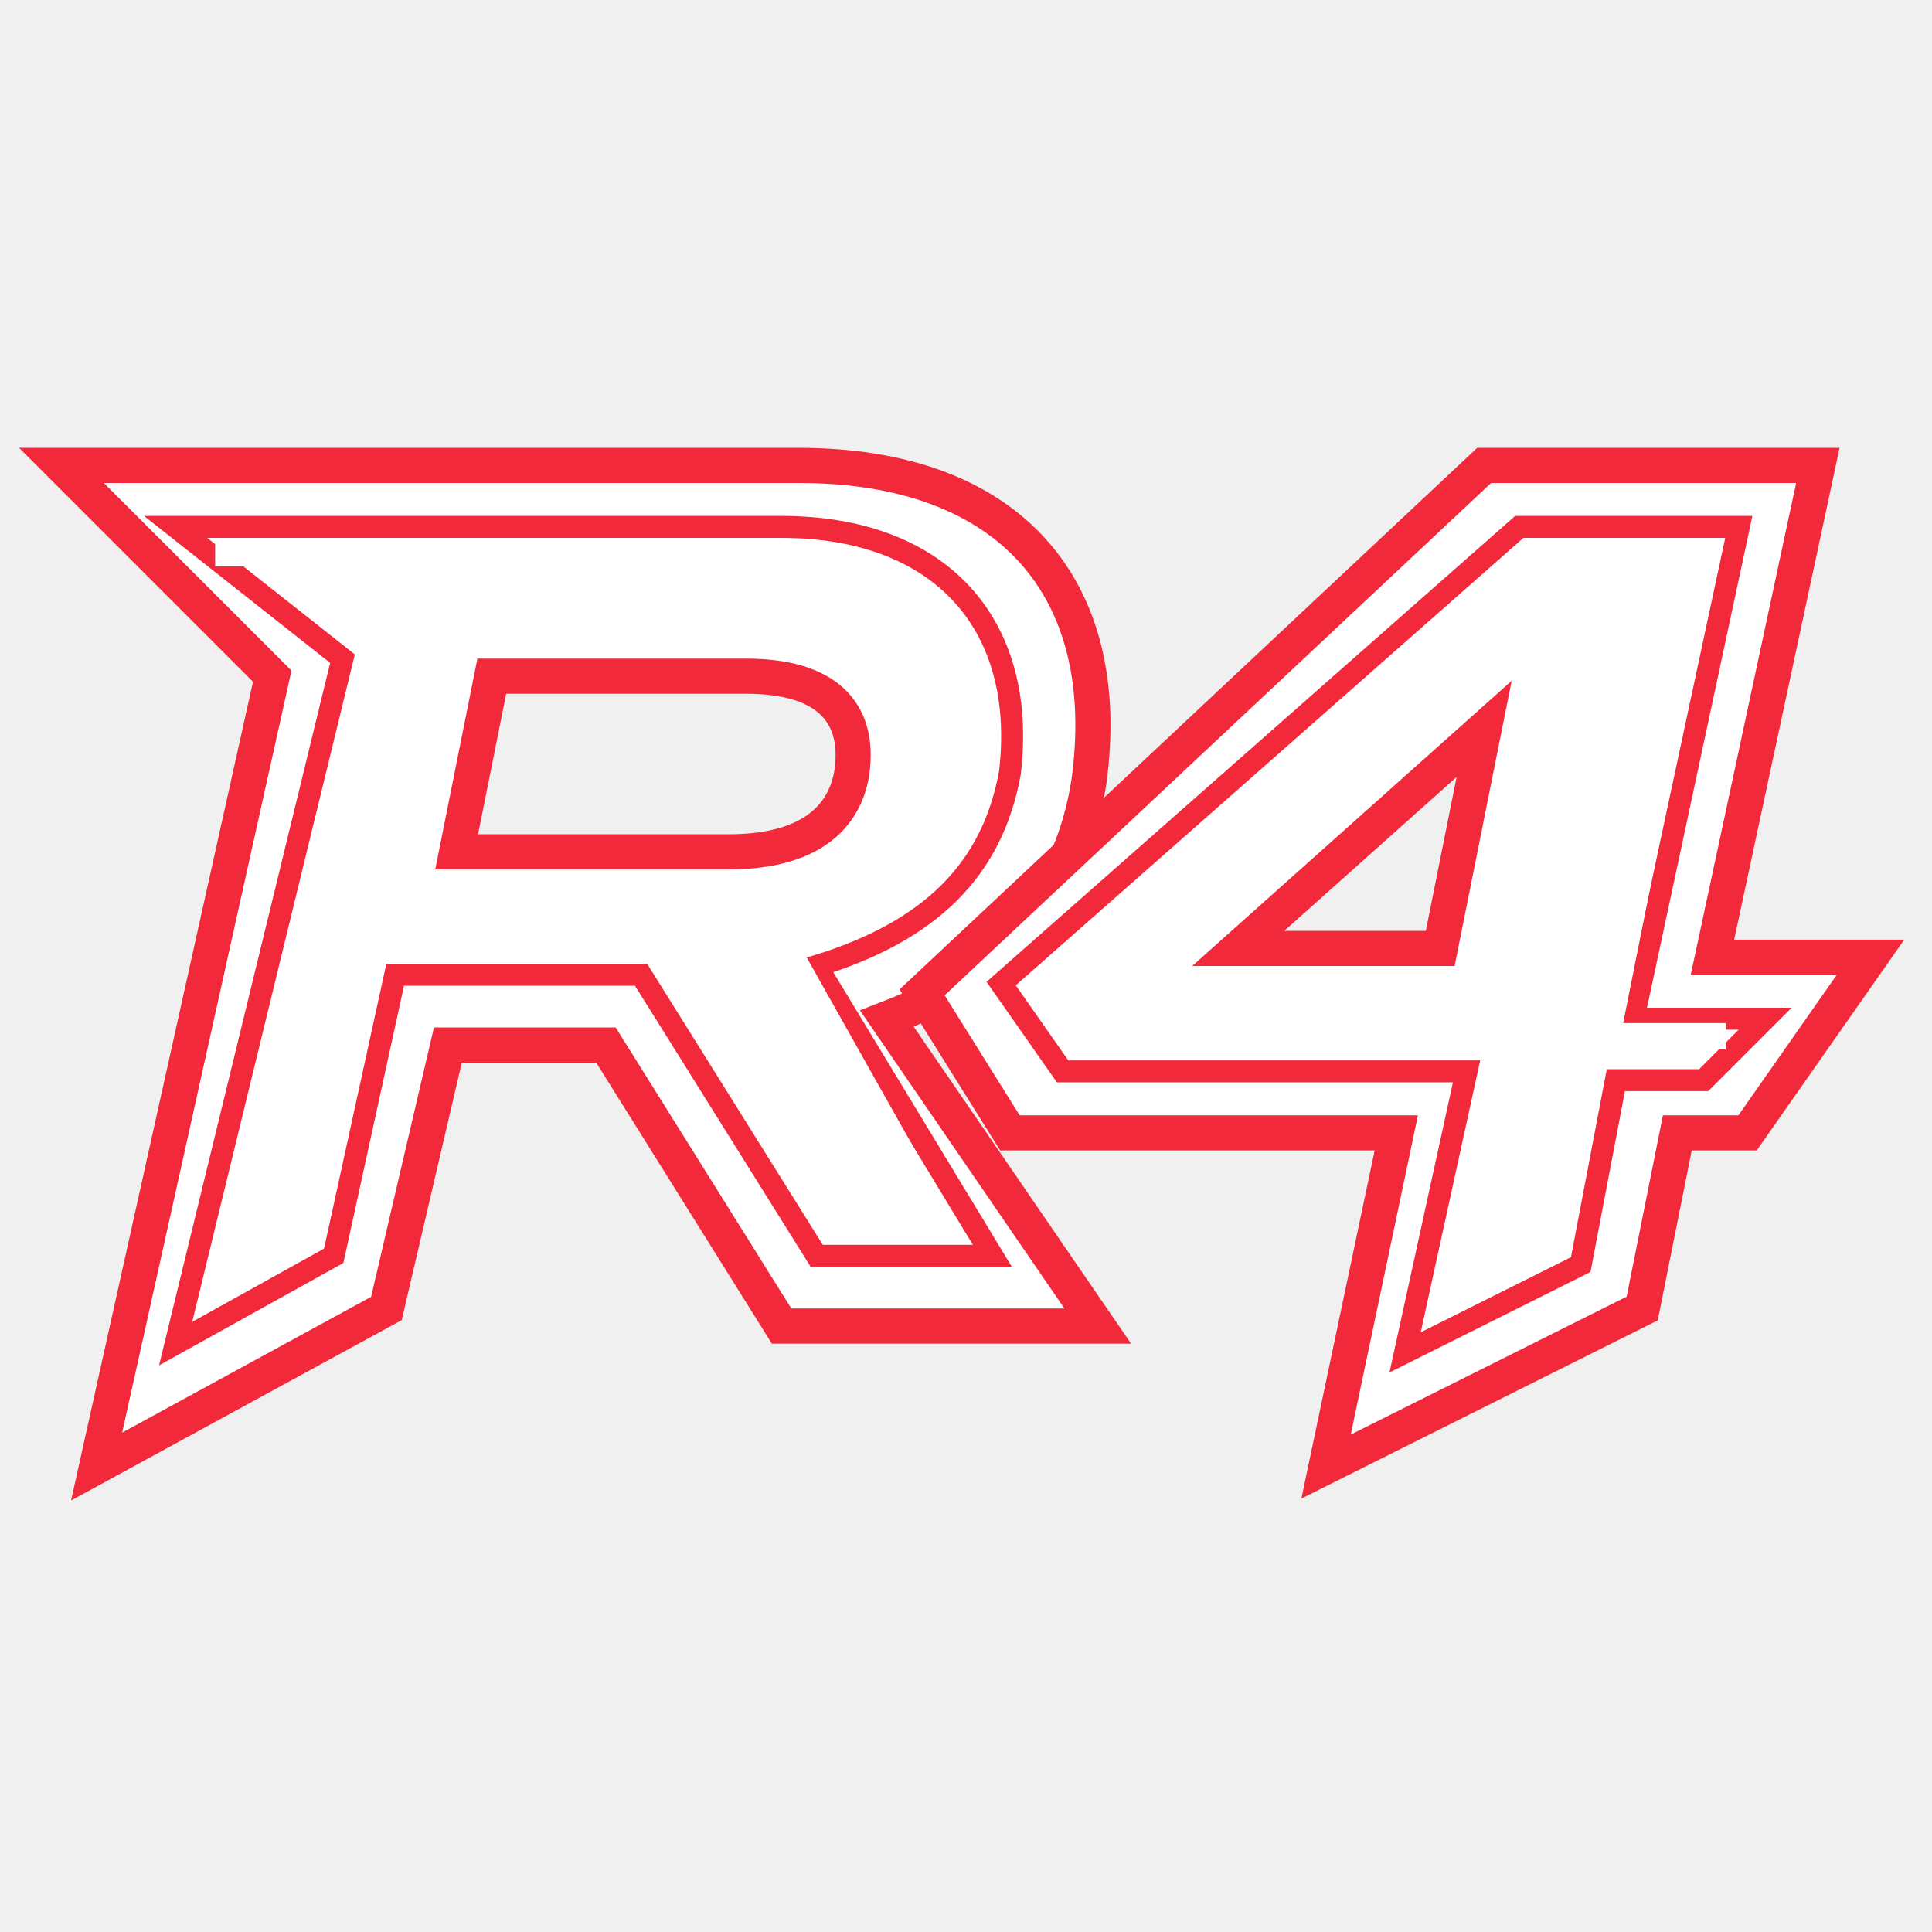
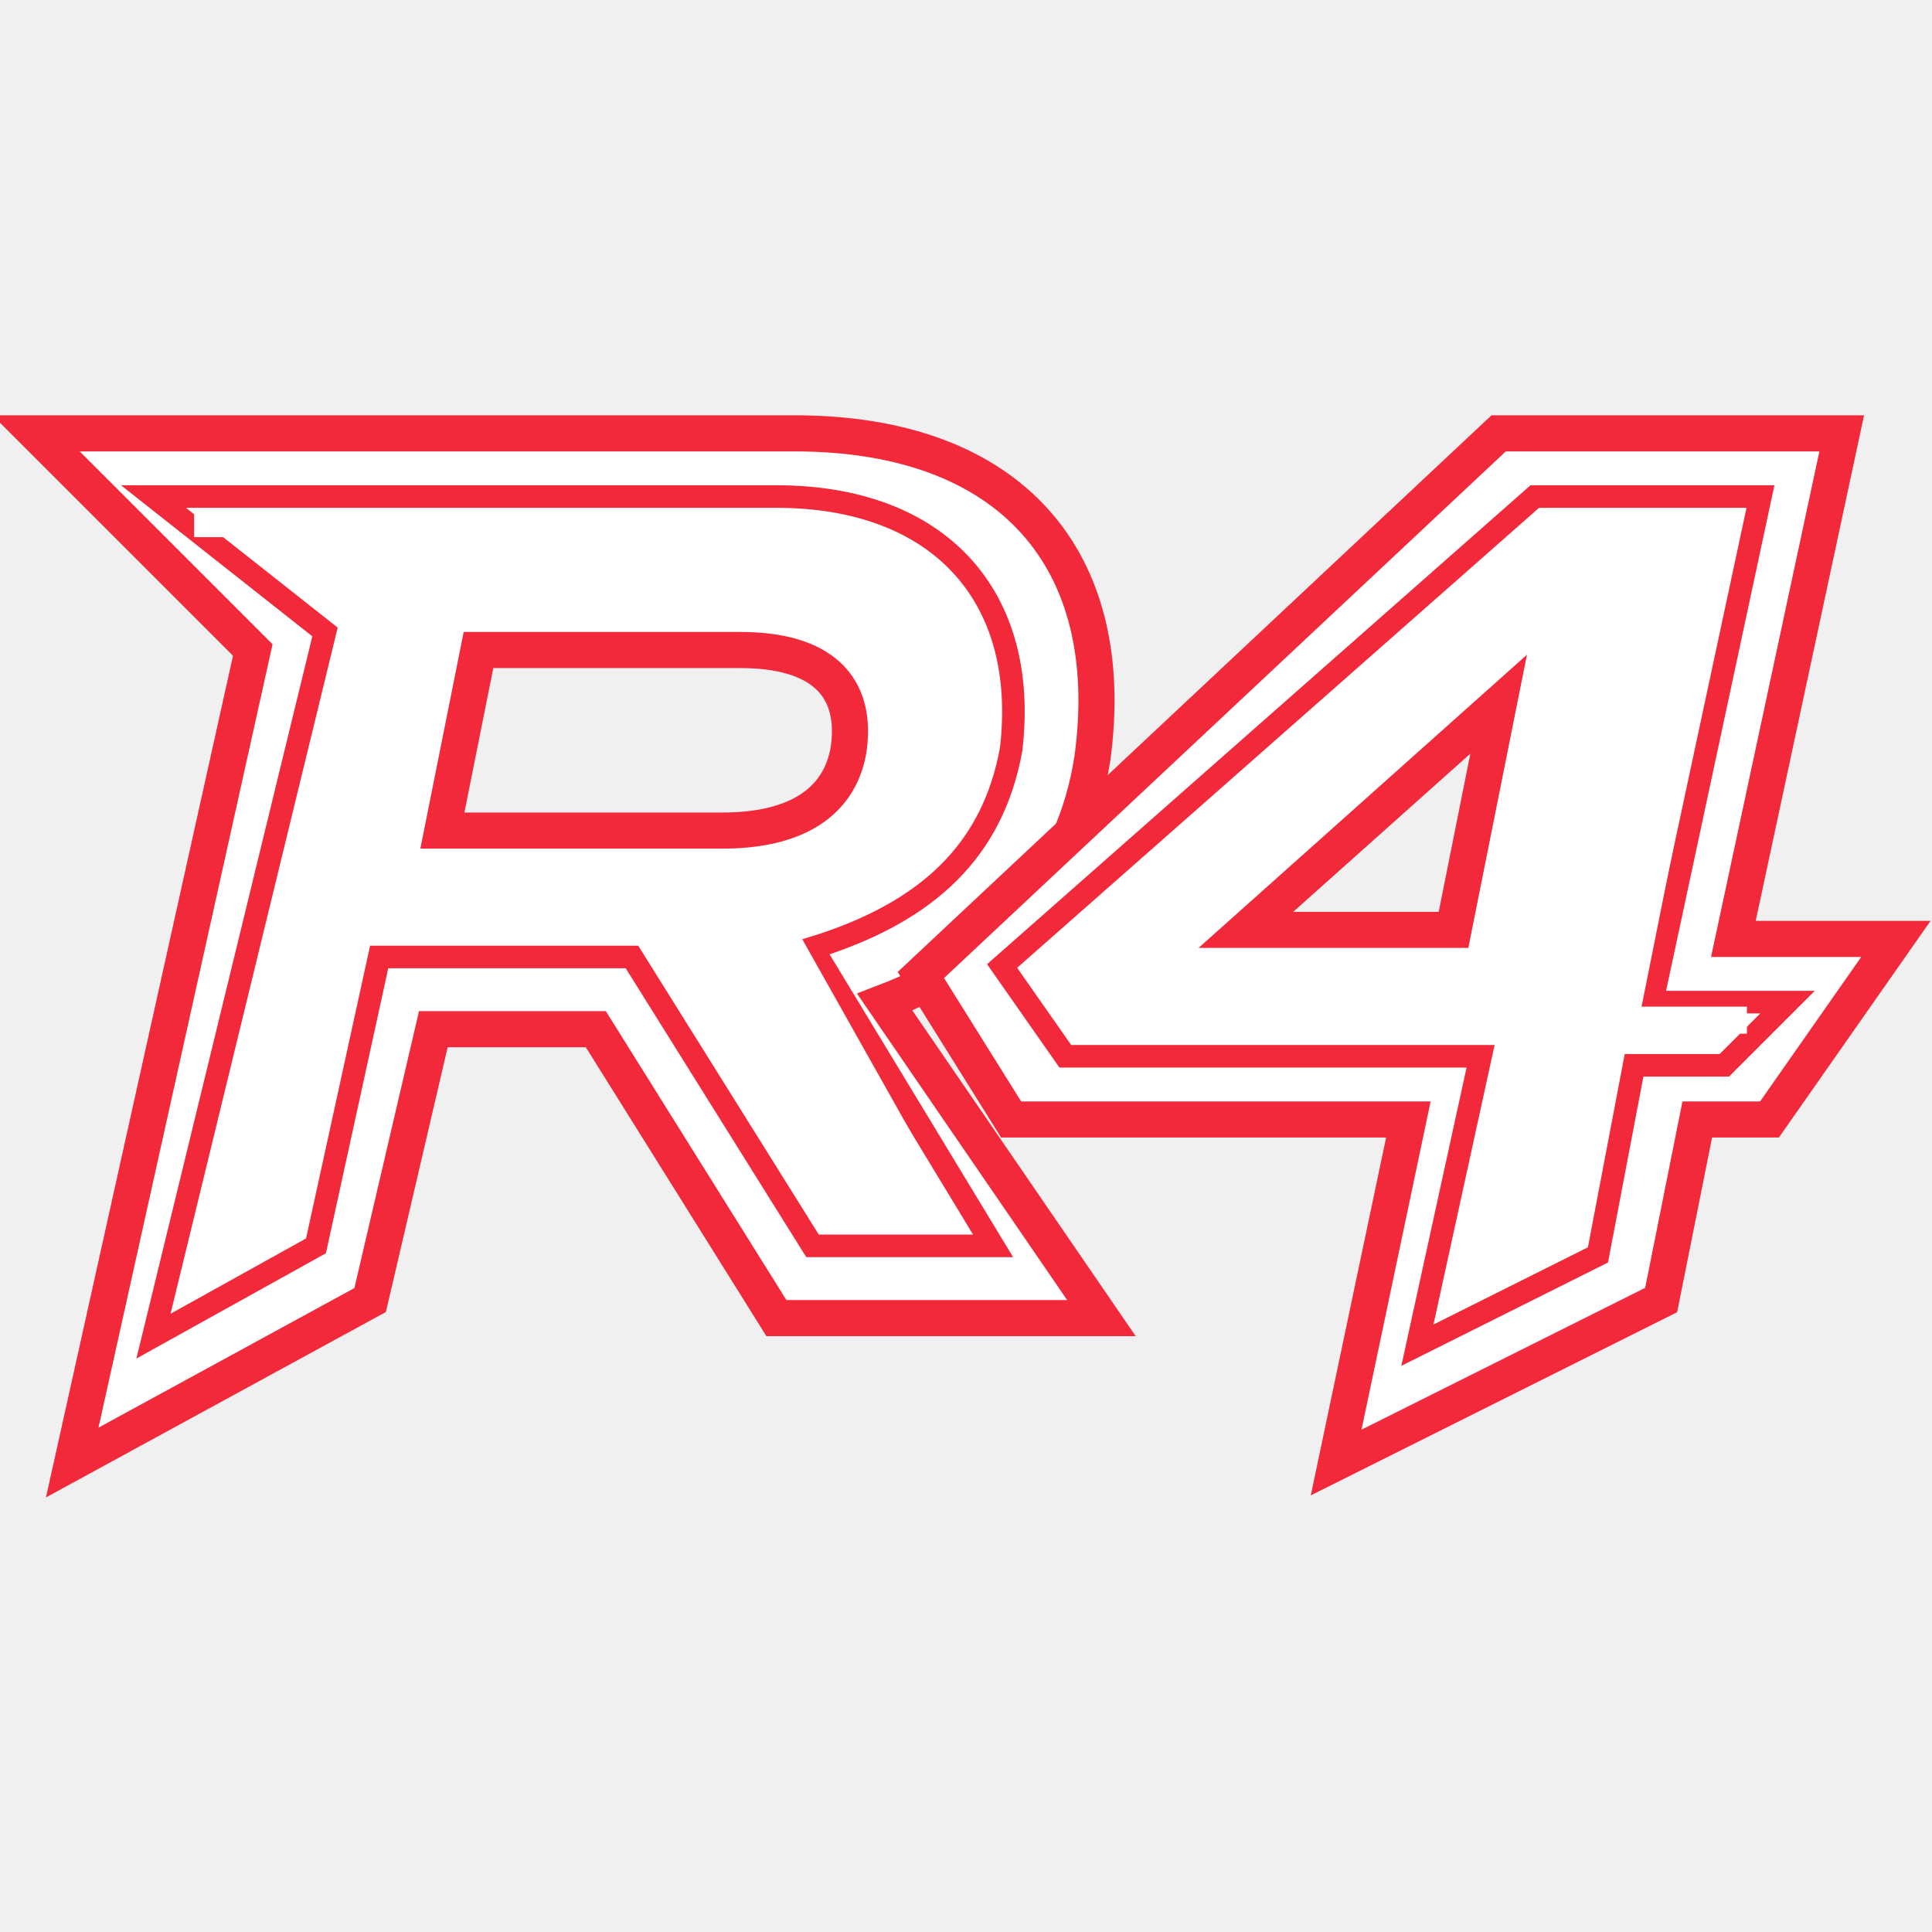
- <svg xmlns="http://www.w3.org/2000/svg" viewBox="7 -25 220 220" fill="none">
+ <svg xmlns="http://www.w3.org/2000/svg" viewBox="10 -20 214 214" fill="none">
  <defs>
    <style>
      .outer-red {
        stroke: #f2293a;
        stroke-width: 4;
        stroke-linejoin: miter;
        stroke-miterlimit: 10;
      }
      .inner-red {
        stroke: #f2293a;
        stroke-width: 2.5;
        stroke-linejoin: miter;
        stroke-miterlimit: 10;
      }
      .highlight-white {
        stroke: #ffffff;
        stroke-width: 3;
        stroke-linecap: square;
        stroke-linejoin: miter;
      }
      .fill-dark {
        fill: #ffffff;
      }
    </style>
  </defs>
  <path class="fill-dark outer-red" d="     M 14 28     H 98     C 122 28, 134 42, 131 64     C 129 77, 121 86, 108 91     L 132 126     H 96     L 76 94     H 58     L 51 124     L 18 142     L 38 52     Z     M 63 52     H 92     C 101 52, 105 56, 104 63     C 103 69, 98 72, 90 72     H 59     Z   " fill-rule="evenodd" />
  <path class="inner-red" d="     M 27 35     H 96     C 114 35, 124 46, 122 63     C 120 74, 113 81, 100 85     L 120 118     H 100     L 80 86     H 52     L 45 118     L 27 128     L 46 50     Z   " />
  <path class="highlight-white" d="     M 33 38     H 95     C 111 38, 120 47, 118 62     C 116 72, 109 79, 96 82     L 114 114   " />
  <path class="highlight-white" d="     M 57 52     L 53 70   " />
  <path class="fill-dark outer-red" d="     M 176 28     H 214     L 202 84     H 220     L 206 104     H 198     L 194 124     L 158 142     L 166 104     H 122     L 112 88     Z     M 176 58     L 148 83     H 171     Z   " fill-rule="evenodd" />
  <path class="inner-red" d="     M 180 35     H 205     L 193 91     H 208     L 201 98     H 191     L 187 119     L 167 129     L 174 97     H 128     L 121 87     Z   " />
  <path class="highlight-white" d="     M 182 38     H 201     L 190 93     H 202   " />
  <path class="highlight-white" d="     M 178 42     L 142 74   " />
</svg>
